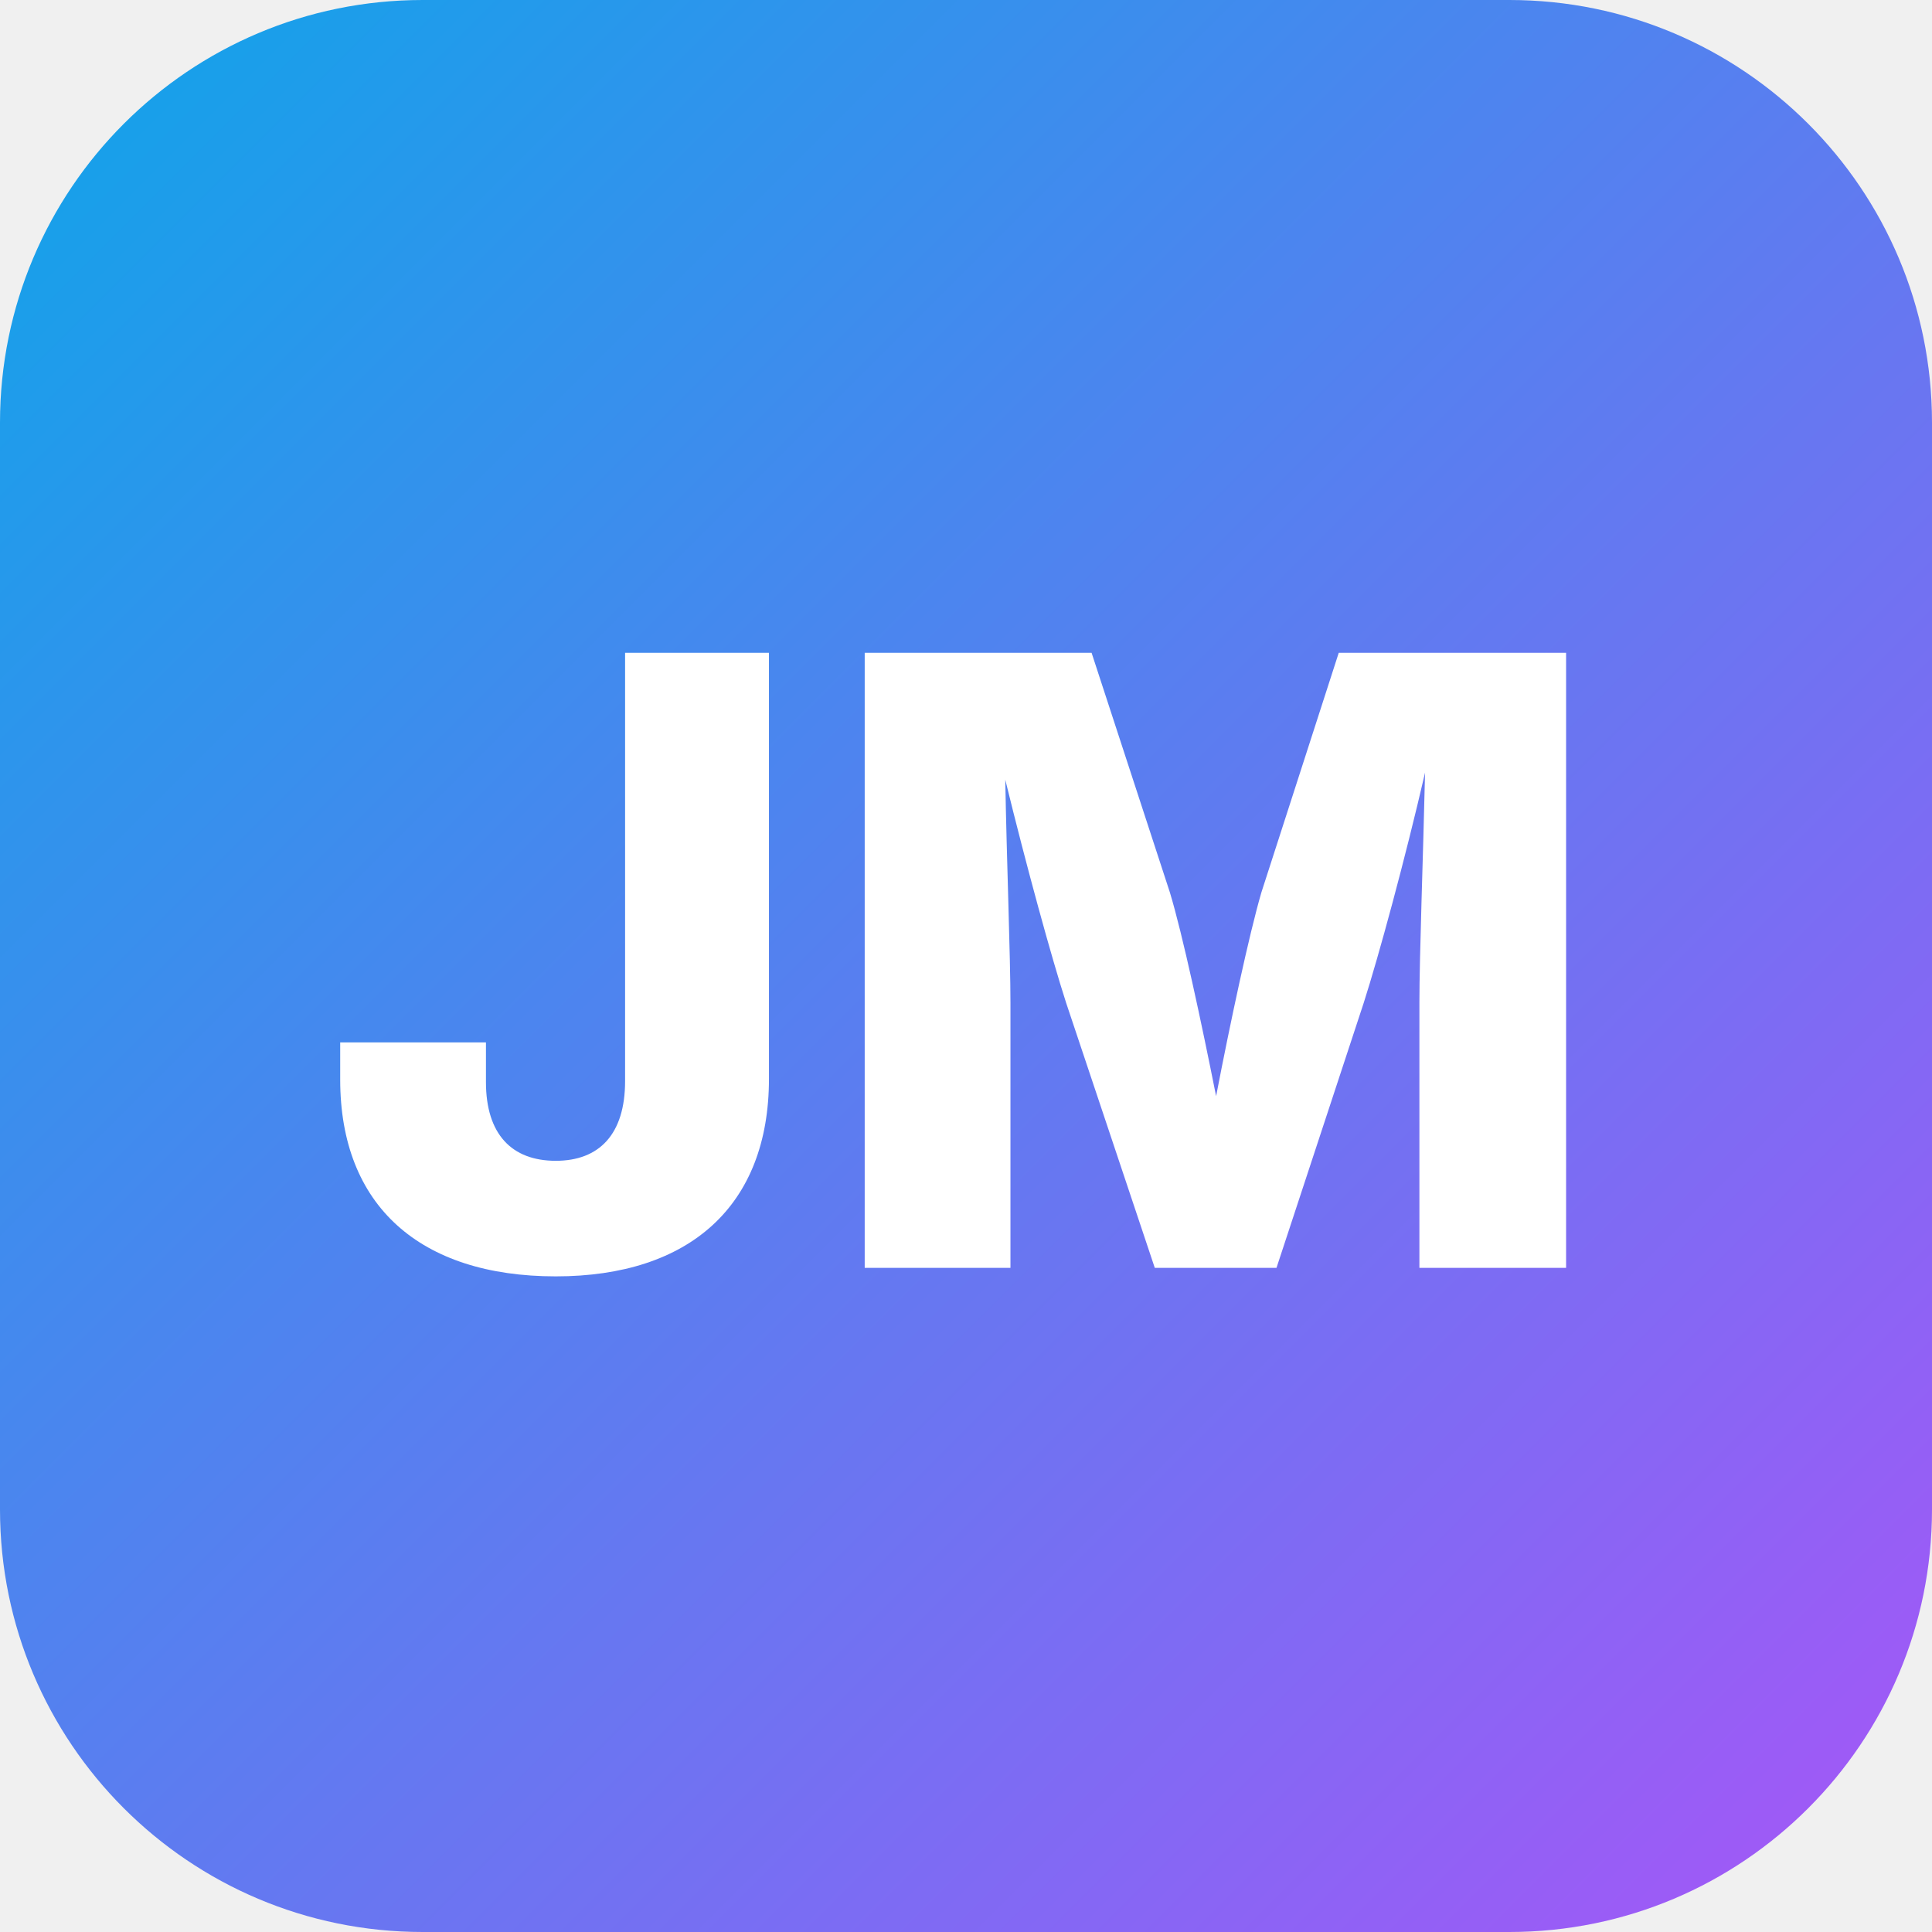
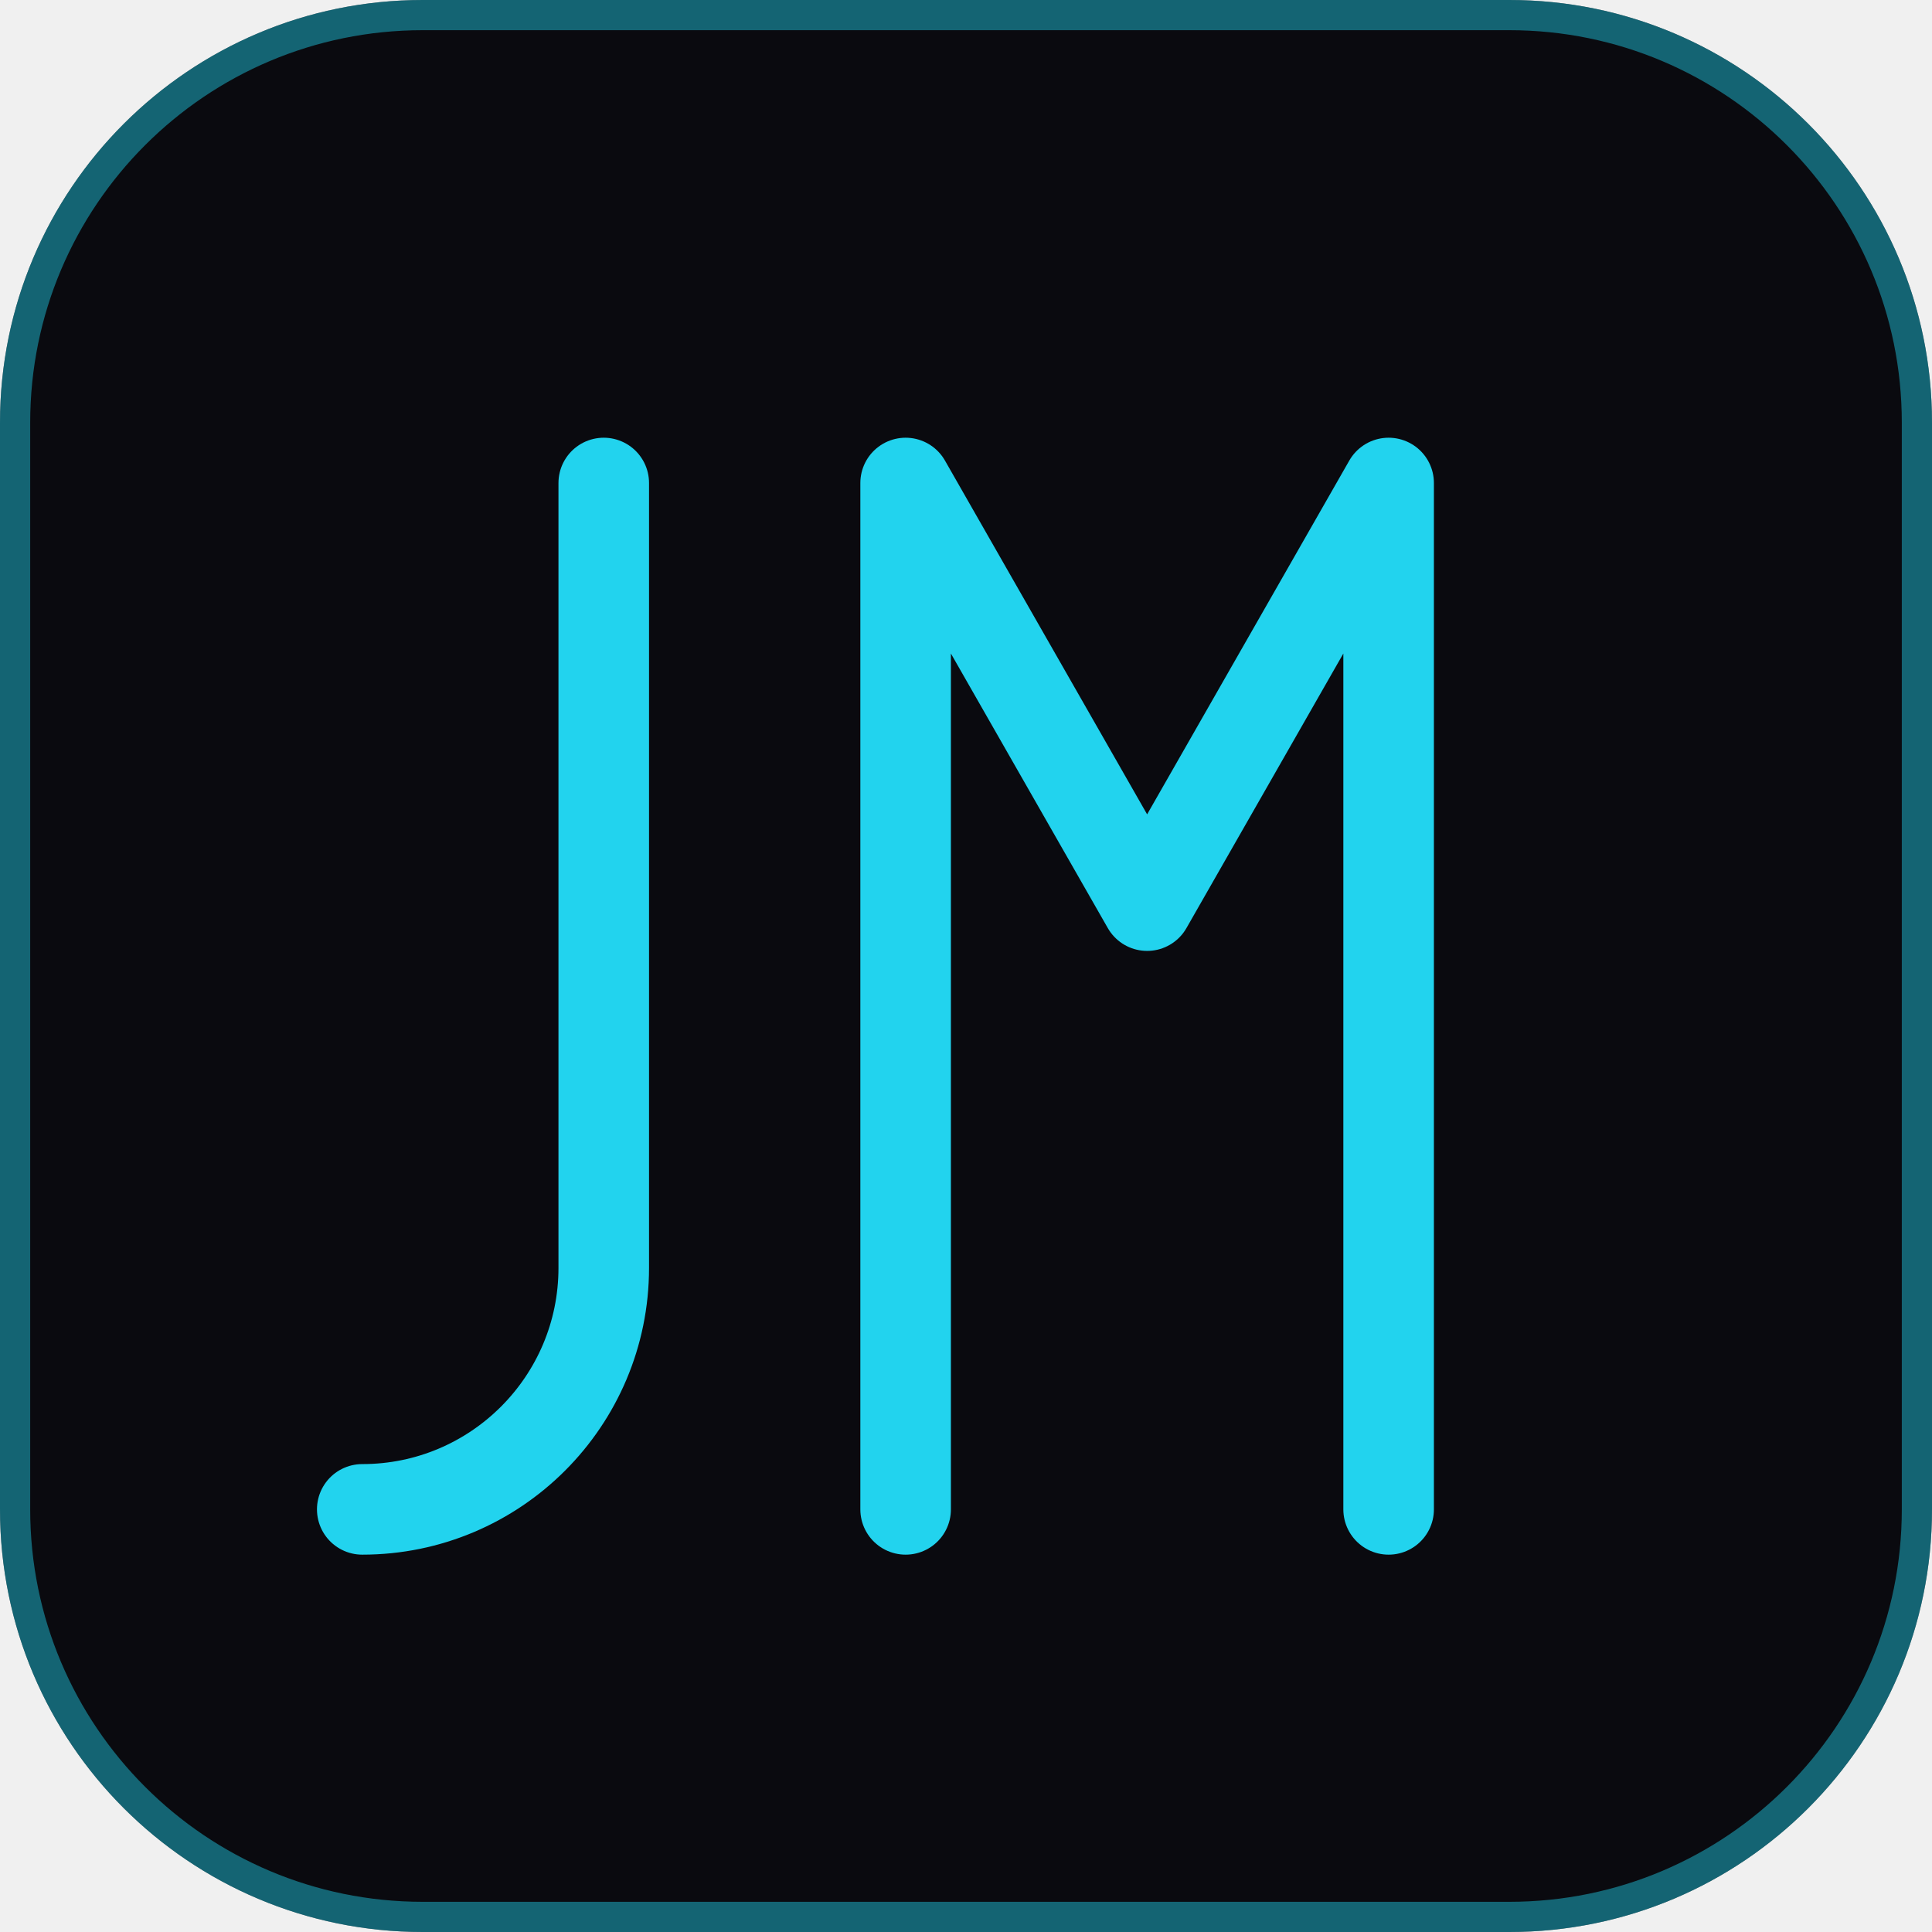
<svg xmlns="http://www.w3.org/2000/svg" viewBox="0 0 64 64">
-   <defs>
-     <linearGradient id="g" x1="0" y1="0" x2="1" y2="1">
-       <stop offset="0%" stop-color="#0ea5e9" />
-       <stop offset="100%" stop-color="#a855f7" />
-     </linearGradient>
-   </defs>
-   <rect width="64" height="64" rx="14" fill="url(#g)" />
-   <text x="32" y="42" text-anchor="middle" font-family="system-ui, -apple-system, sans-serif" font-size="28" font-weight="800" fill="#ffffff">JM</text>
+   <rect width="64" height="64" rx="14" fill="#0a0a0f" />
+   <rect x="0.5" y="0.5" width="63" height="63" rx="13.5" fill="none" stroke="#22d3ee" stroke-opacity="0.45" />
+   <g fill="none" stroke="#22d3ee" stroke-width="3" stroke-linecap="round" stroke-linejoin="round">
+     <path d="M20 16 V42 a8 8 0 0 1 -8 8" />
+     <path d="M30 50 V16 l8 14 8 -14 v34" />
+   </g>
</svg>
